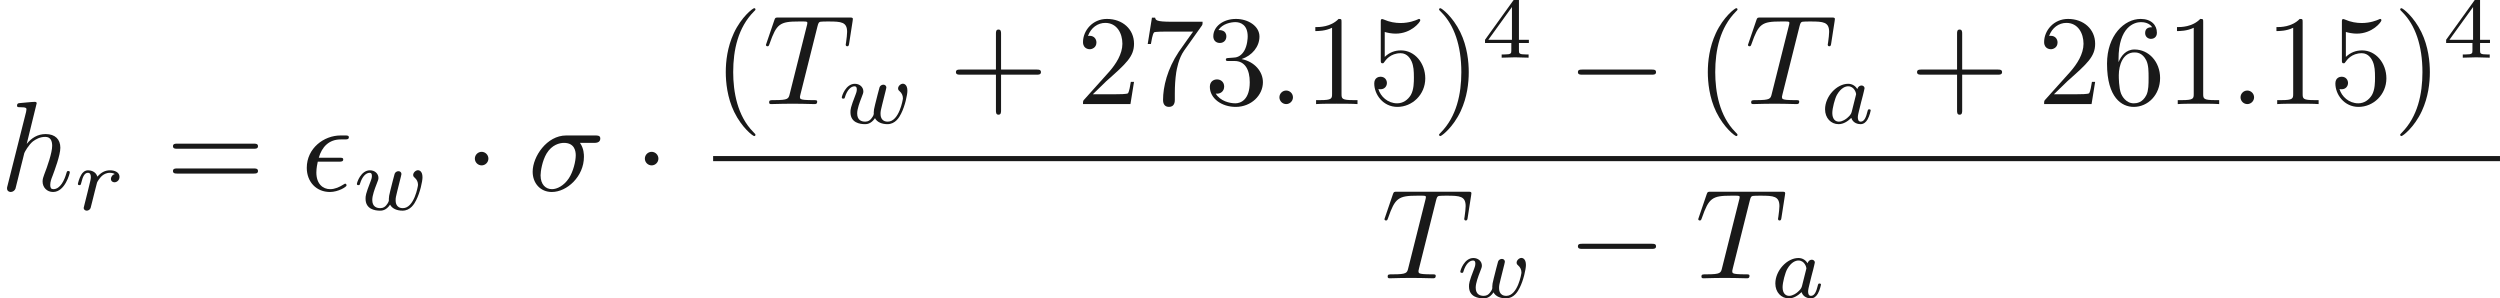
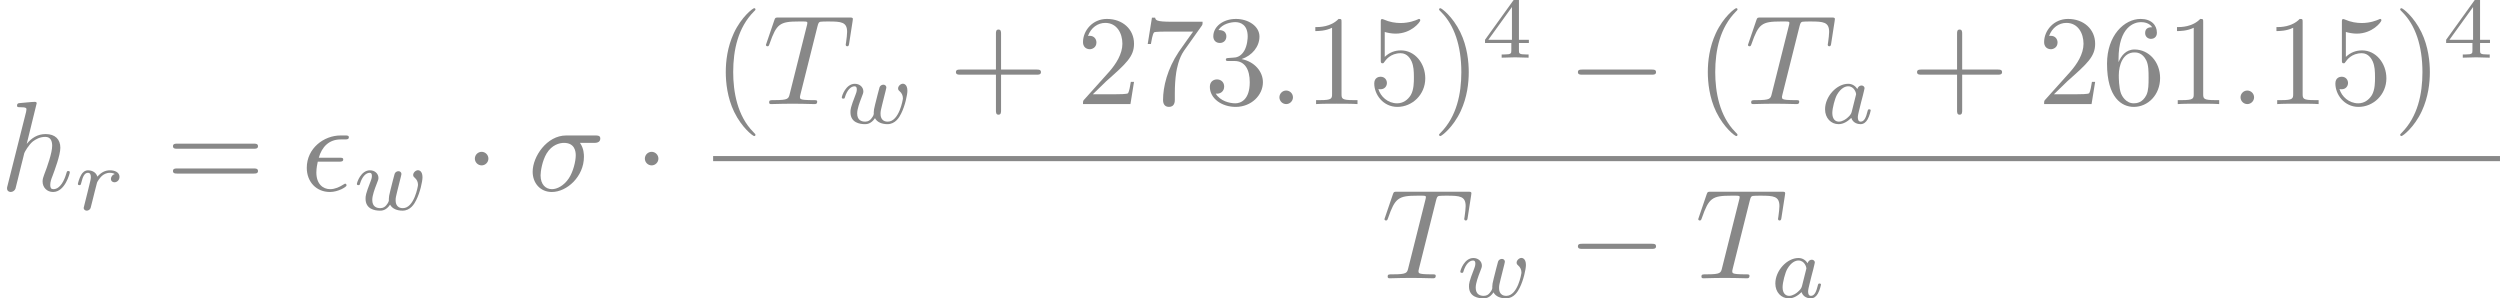
<svg xmlns="http://www.w3.org/2000/svg" xmlns:ns1="http://github.com/leegao/readme2tex/" xmlns:xlink="http://www.w3.org/1999/xlink" version="1.1" width="194.791pt" height="23.178pt" viewBox="42.211 -61.041 194.791 23.178" ns1:offset="0">
  <defs>
    <path id="g1-15" d="M2.969-2.252C3.128-2.252 3.308-2.252 3.308-2.421C3.308-2.56 3.188-2.56 3.019-2.56H1.405C1.644-3.407 2.202-3.985 3.108-3.985H3.417C3.587-3.985 3.746-3.985 3.746-4.154C3.746-4.294 3.616-4.294 3.447-4.294H3.098C1.803-4.294 .468-3.298 .468-1.773C.468-.677 1.215 .11 2.271 .11C2.919 .11 3.567-.289 3.567-.399C3.567-.428 3.557-.538 3.467-.538C3.447-.538 3.427-.538 3.337-.478C3.029-.279 2.66-.11 2.291-.11C1.714-.11 1.215-.528 1.215-1.405C1.215-1.753 1.295-2.132 1.325-2.252H2.969Z" />
    <path id="g1-27" d="M5.161-3.716C5.29-3.716 5.649-3.716 5.649-4.055C5.649-4.294 5.44-4.294 5.26-4.294H2.989C1.484-4.294 .379-2.65 .379-1.465C.379-.588 .966 .11 1.873 .11C3.049 .11 4.374-1.096 4.374-2.63C4.374-2.8 4.374-3.278 4.065-3.716H5.161ZM1.883-.11C1.395-.11 .996-.468 .996-1.186C.996-1.484 1.116-2.301 1.465-2.889C1.883-3.577 2.481-3.716 2.819-3.716C3.656-3.716 3.736-3.059 3.736-2.75C3.736-2.281 3.537-1.465 3.198-.956C2.809-.369 2.271-.11 1.883-.11Z" />
    <path id="g1-58" d="M1.913-.528C1.913-.817 1.674-1.056 1.385-1.056S.857-.817 .857-.528S1.096 0 1.385 0S1.913-.239 1.913-.528Z" />
    <path id="g1-84" d="M4.254-6.047C4.324-6.326 4.364-6.386 4.483-6.416C4.573-6.436 4.902-6.436 5.111-6.436C6.117-6.436 6.565-6.396 6.565-5.619C6.565-5.469 6.526-5.081 6.486-4.822C6.476-4.782 6.456-4.663 6.456-4.633C6.456-4.573 6.486-4.503 6.575-4.503C6.685-4.503 6.705-4.583 6.725-4.732L6.994-6.466C7.004-6.506 7.014-6.605 7.014-6.635C7.014-6.745 6.914-6.745 6.745-6.745H1.215C.976-6.745 .966-6.735 .897-6.545L.299-4.792C.289-4.772 .239-4.633 .239-4.613C.239-4.553 .289-4.503 .359-4.503C.458-4.503 .468-4.553 .528-4.712C1.066-6.257 1.325-6.436 2.8-6.436H3.188C3.467-6.436 3.467-6.396 3.467-6.316C3.467-6.257 3.437-6.137 3.427-6.107L2.092-.787C2.002-.418 1.973-.309 .907-.309C.548-.309 .488-.309 .488-.12C.488 0 .598 0 .658 0C.927 0 1.205-.02 1.474-.02C1.753-.02 2.042-.03 2.321-.03S2.879-.02 3.148-.02C3.437-.02 3.736 0 4.015 0C4.115 0 4.234 0 4.234-.199C4.234-.309 4.154-.309 3.895-.309C3.646-.309 3.517-.309 3.258-.329C2.969-.359 2.889-.389 2.889-.548C2.889-.558 2.889-.608 2.929-.757L4.254-6.047Z" />
    <path id="g1-104" d="M2.859-6.804C2.859-6.814 2.859-6.914 2.73-6.914C2.501-6.914 1.773-6.834 1.514-6.814C1.435-6.804 1.325-6.795 1.325-6.615C1.325-6.496 1.415-6.496 1.564-6.496C2.042-6.496 2.062-6.426 2.062-6.326L2.032-6.127L.588-.389C.548-.249 .548-.229 .548-.169C.548 .06 .747 .11 .837 .11C.996 .11 1.156-.01 1.205-.149L1.395-.907L1.614-1.803C1.674-2.022 1.733-2.242 1.783-2.471C1.803-2.531 1.883-2.859 1.893-2.919C1.923-3.009 2.232-3.567 2.57-3.836C2.79-3.995 3.098-4.184 3.527-4.184S4.065-3.846 4.065-3.487C4.065-2.949 3.686-1.863 3.447-1.255C3.367-1.026 3.318-.907 3.318-.707C3.318-.239 3.666 .11 4.134 .11C5.071 .11 5.44-1.345 5.44-1.425C5.44-1.524 5.35-1.524 5.32-1.524C5.22-1.524 5.22-1.494 5.171-1.345C5.021-.817 4.702-.11 4.154-.11C3.985-.11 3.915-.209 3.915-.438C3.915-.687 4.005-.927 4.095-1.146C4.254-1.574 4.702-2.76 4.702-3.337C4.702-3.985 4.304-4.403 3.557-4.403C2.929-4.403 2.451-4.095 2.082-3.636L2.859-6.804Z" />
    <path id="g2-97" d="M2.943-2.664C2.797-2.894 2.559-3.075 2.225-3.075C1.332-3.075 .425-2.092 .425-1.088C.425-.411 .879 .07 1.478 .07C1.855 .07 2.19-.146 2.469-.418C2.601 0 3.006 .07 3.187 .07C3.438 .07 3.612-.084 3.738-.3C3.891-.572 3.982-.969 3.982-.997C3.982-1.088 3.891-1.088 3.87-1.088C3.773-1.088 3.766-1.06 3.717-.872C3.633-.537 3.501-.126 3.208-.126C3.027-.126 2.978-.279 2.978-.467C2.978-.586 3.034-.837 3.082-1.018C3.131-1.206 3.201-1.492 3.236-1.646L3.375-2.176C3.417-2.357 3.501-2.685 3.501-2.72C3.501-2.873 3.375-2.943 3.264-2.943C3.145-2.943 2.985-2.859 2.943-2.664ZM2.497-.872C2.448-.676 2.294-.537 2.141-.404C2.078-.349 1.799-.126 1.499-.126C1.241-.126 .99-.307 .99-.802C.99-1.172 1.193-1.939 1.353-2.218C1.674-2.776 2.029-2.88 2.225-2.88C2.713-2.88 2.845-2.35 2.845-2.273C2.845-2.246 2.831-2.197 2.824-2.176L2.497-.872Z" />
    <path id="g2-114" d="M1.639-1.409C1.646-1.451 1.806-2.078 1.82-2.113C1.834-2.169 2.036-2.518 2.26-2.685C2.336-2.741 2.525-2.88 2.824-2.88C2.894-2.88 3.068-2.873 3.208-2.783C2.985-2.72 2.901-2.525 2.901-2.399C2.901-2.246 3.02-2.141 3.18-2.141S3.571-2.273 3.571-2.566C3.571-2.929 3.187-3.075 2.831-3.075C2.469-3.075 2.155-2.929 1.848-2.58C1.723-3.006 1.297-3.075 1.13-3.075C.872-3.075 .697-2.915 .586-2.72C.425-2.448 .328-2.043 .328-2.008C.328-1.918 .425-1.918 .446-1.918C.544-1.918 .551-1.939 .6-2.127C.704-2.552 .837-2.88 1.109-2.88C1.29-2.88 1.339-2.727 1.339-2.538C1.339-2.406 1.276-2.148 1.227-1.96S1.109-1.485 1.074-1.332L.851-.439C.823-.349 .781-.174 .781-.153C.781 0 .907 .07 1.018 .07C1.123 .07 1.262 .007 1.318-.133C1.332-.174 1.409-.481 1.451-.656L1.639-1.409Z" />
    <path id="g2-119" d="M3.668-2.225C3.717-2.413 3.801-2.748 3.801-2.783C3.801-2.922 3.689-3.006 3.571-3.006C3.438-3.006 3.313-2.922 3.271-2.803C3.25-2.748 3.18-2.455 3.131-2.28C3.034-1.883 3.034-1.869 2.929-1.478C2.838-1.095 2.824-1.039 2.817-.837C2.845-.697 2.79-.565 2.622-.356C2.532-.244 2.392-.126 2.155-.126C1.883-.126 1.527-.223 1.527-.767C1.527-1.123 1.723-1.639 1.862-1.995C1.981-2.301 2.008-2.364 2.008-2.483C2.008-2.817 1.723-3.075 1.346-3.075C.642-3.075 .328-2.127 .328-2.008C.328-1.918 .425-1.918 .446-1.918C.544-1.918 .551-1.953 .572-2.029C.746-2.608 1.046-2.88 1.325-2.88C1.444-2.88 1.499-2.803 1.499-2.636C1.499-2.476 1.437-2.322 1.402-2.232C1.004-1.213 1.004-1.074 1.004-.858C1.004-.035 1.75 .07 2.127 .07C2.26 .07 2.601 .07 2.915-.398C3.075-.084 3.459 .07 3.884 .07C4.505 .07 4.812-.467 4.951-.753C5.251-1.339 5.44-2.211 5.44-2.532C5.44-3.055 5.14-3.082 5.091-3.082C4.91-3.082 4.714-2.894 4.714-2.713C4.714-2.594 4.784-2.538 4.833-2.497C5-2.357 5.091-2.162 5.091-1.939C5.091-1.848 4.798-.126 3.912-.126C3.347-.126 3.347-.628 3.347-.746C3.347-.934 3.375-1.046 3.473-1.444L3.668-2.225Z" />
-     <path id="g0-0" d="M6.565-2.291C6.735-2.291 6.914-2.291 6.914-2.491S6.735-2.69 6.565-2.69H1.176C1.006-2.69 .827-2.69 .827-2.491S1.006-2.291 1.176-2.291H6.565Z" />
-     <path id="g0-1" d="M1.913-2.491C1.913-2.78 1.674-3.019 1.385-3.019S.857-2.78 .857-2.491S1.096-1.963 1.385-1.963S1.913-2.202 1.913-2.491Z" />
    <path id="g3-40" d="M3.298 2.391C3.298 2.361 3.298 2.341 3.128 2.172C1.883 .917 1.564-.966 1.564-2.491C1.564-4.224 1.943-5.958 3.168-7.203C3.298-7.323 3.298-7.342 3.298-7.372C3.298-7.442 3.258-7.472 3.198-7.472C3.098-7.472 2.202-6.795 1.614-5.529C1.106-4.433 .986-3.328 .986-2.491C.986-1.714 1.096-.508 1.644 .618C2.242 1.843 3.098 2.491 3.198 2.491C3.258 2.491 3.298 2.461 3.298 2.391Z" />
    <path id="g3-41" d="M2.879-2.491C2.879-3.268 2.77-4.473 2.222-5.599C1.624-6.824 .767-7.472 .667-7.472C.608-7.472 .568-7.432 .568-7.372C.568-7.342 .568-7.323 .757-7.143C1.733-6.157 2.301-4.573 2.301-2.491C2.301-.787 1.933 .966 .697 2.222C.568 2.341 .568 2.361 .568 2.391C.568 2.451 .608 2.491 .667 2.491C.767 2.491 1.664 1.813 2.252 .548C2.76-.548 2.879-1.654 2.879-2.491Z" />
    <path id="g3-43" d="M4.075-2.291H6.854C6.994-2.291 7.183-2.291 7.183-2.491S6.994-2.69 6.854-2.69H4.075V-5.479C4.075-5.619 4.075-5.808 3.875-5.808S3.676-5.619 3.676-5.479V-2.69H.887C.747-2.69 .558-2.69 .558-2.491S.747-2.291 .887-2.291H3.676V.498C3.676 .638 3.676 .827 3.875 .827S4.075 .638 4.075 .498V-2.291Z" />
    <path id="g3-49" d="M2.929-6.376C2.929-6.615 2.929-6.635 2.7-6.635C2.082-5.998 1.205-5.998 .887-5.998V-5.689C1.086-5.689 1.674-5.689 2.192-5.948V-.787C2.192-.428 2.162-.309 1.265-.309H.946V0C1.295-.03 2.162-.03 2.56-.03S3.826-.03 4.174 0V-.309H3.856C2.959-.309 2.929-.418 2.929-.787V-6.376Z" />
    <path id="g3-50" d="M1.265-.767L2.321-1.793C3.875-3.168 4.473-3.706 4.473-4.702C4.473-5.838 3.577-6.635 2.361-6.635C1.235-6.635 .498-5.719 .498-4.832C.498-4.274 .996-4.274 1.026-4.274C1.196-4.274 1.544-4.394 1.544-4.802C1.544-5.061 1.365-5.32 1.016-5.32C.936-5.32 .917-5.32 .887-5.31C1.116-5.958 1.654-6.326 2.232-6.326C3.138-6.326 3.567-5.519 3.567-4.702C3.567-3.905 3.068-3.118 2.521-2.501L.608-.369C.498-.259 .498-.239 .498 0H4.194L4.473-1.733H4.224C4.174-1.435 4.105-.996 4.005-.847C3.935-.767 3.278-.767 3.059-.767H1.265Z" />
    <path id="g3-51" d="M2.889-3.507C3.706-3.776 4.284-4.473 4.284-5.26C4.284-6.077 3.407-6.635 2.451-6.635C1.445-6.635 .687-6.037 .687-5.28C.687-4.951 .907-4.762 1.196-4.762C1.504-4.762 1.704-4.981 1.704-5.27C1.704-5.768 1.235-5.768 1.086-5.768C1.395-6.257 2.052-6.386 2.411-6.386C2.819-6.386 3.367-6.167 3.367-5.27C3.367-5.151 3.347-4.573 3.088-4.134C2.79-3.656 2.451-3.626 2.202-3.616C2.122-3.606 1.883-3.587 1.813-3.587C1.733-3.577 1.664-3.567 1.664-3.467C1.664-3.357 1.733-3.357 1.903-3.357H2.341C3.158-3.357 3.527-2.68 3.527-1.704C3.527-.349 2.839-.06 2.401-.06C1.973-.06 1.225-.229 .877-.817C1.225-.767 1.534-.986 1.534-1.365C1.534-1.724 1.265-1.923 .976-1.923C.737-1.923 .418-1.783 .418-1.345C.418-.438 1.345 .219 2.431 .219C3.646 .219 4.553-.687 4.553-1.704C4.553-2.521 3.925-3.298 2.889-3.507Z" />
    <path id="g3-53" d="M4.473-2.002C4.473-3.188 3.656-4.184 2.58-4.184C2.102-4.184 1.674-4.025 1.315-3.676V-5.619C1.514-5.559 1.843-5.489 2.162-5.489C3.387-5.489 4.085-6.396 4.085-6.526C4.085-6.585 4.055-6.635 3.985-6.635C3.975-6.635 3.955-6.635 3.905-6.605C3.706-6.516 3.218-6.316 2.55-6.316C2.152-6.316 1.694-6.386 1.225-6.595C1.146-6.625 1.126-6.625 1.106-6.625C1.006-6.625 1.006-6.545 1.006-6.386V-3.437C1.006-3.258 1.006-3.178 1.146-3.178C1.215-3.178 1.235-3.208 1.275-3.268C1.385-3.427 1.753-3.965 2.56-3.965C3.078-3.965 3.328-3.507 3.407-3.328C3.567-2.959 3.587-2.57 3.587-2.072C3.587-1.724 3.587-1.126 3.347-.707C3.108-.319 2.74-.06 2.281-.06C1.554-.06 .986-.588 .817-1.176C.847-1.166 .877-1.156 .986-1.156C1.315-1.156 1.484-1.405 1.484-1.644S1.315-2.132 .986-2.132C.847-2.132 .498-2.062 .498-1.604C.498-.747 1.186 .219 2.301 .219C3.457 .219 4.473-.737 4.473-2.002Z" />
    <path id="g3-54" d="M1.315-3.268V-3.507C1.315-6.027 2.55-6.386 3.059-6.386C3.298-6.386 3.716-6.326 3.935-5.988C3.786-5.988 3.387-5.988 3.387-5.539C3.387-5.23 3.626-5.081 3.846-5.081C4.005-5.081 4.304-5.171 4.304-5.559C4.304-6.157 3.866-6.635 3.039-6.635C1.763-6.635 .418-5.35 .418-3.148C.418-.488 1.574 .219 2.501 .219C3.606 .219 4.553-.717 4.553-2.032C4.553-3.298 3.666-4.254 2.56-4.254C1.883-4.254 1.514-3.746 1.315-3.268ZM2.501-.06C1.873-.06 1.574-.658 1.514-.807C1.335-1.275 1.335-2.072 1.335-2.252C1.335-3.029 1.654-4.025 2.55-4.025C2.71-4.025 3.168-4.025 3.477-3.407C3.656-3.039 3.656-2.531 3.656-2.042C3.656-1.564 3.656-1.066 3.487-.707C3.188-.11 2.73-.06 2.501-.06Z" />
    <path id="g3-55" d="M4.742-6.067C4.832-6.187 4.832-6.207 4.832-6.416H2.411C1.196-6.416 1.176-6.545 1.136-6.735H.887L.558-4.682H.807C.837-4.842 .927-5.469 1.056-5.589C1.126-5.649 1.903-5.649 2.032-5.649H4.095C3.985-5.489 3.198-4.403 2.979-4.075C2.082-2.73 1.753-1.345 1.753-.329C1.753-.229 1.753 .219 2.212 .219S2.67-.229 2.67-.329V-.837C2.67-1.385 2.7-1.933 2.78-2.471C2.819-2.7 2.959-3.557 3.397-4.174L4.742-6.067Z" />
    <path id="g3-61" d="M6.844-3.258C6.994-3.258 7.183-3.258 7.183-3.457S6.994-3.656 6.854-3.656H.887C.747-3.656 .558-3.656 .558-3.457S.747-3.258 .897-3.258H6.844ZM6.854-1.325C6.994-1.325 7.183-1.325 7.183-1.524S6.994-1.724 6.844-1.724H.897C.747-1.724 .558-1.724 .558-1.524S.747-1.325 .887-1.325H6.854Z" />
+     <path id="g0-0" d="M6.565-2.291C6.735-2.291 6.914-2.291 6.914-2.491S6.735-2.69 6.565-2.69H1.176C1.006-2.69 .827-2.69 .827-2.491S1.006-2.291 1.176-2.291H6.565Z" />
+     <path id="g0-1" d="M1.913-2.491C1.913-2.78 1.674-3.019 1.385-3.019S.857-2.78 .857-2.491S1.096-1.963 1.385-1.963S1.913-2.202 1.913-2.491Z" />
    <path id="g4-52" d="M3.689-1.144V-1.395H2.915V-4.505C2.915-4.652 2.915-4.7 2.762-4.7C2.678-4.7 2.65-4.7 2.58-4.603L.272-1.395V-1.144H2.322V-.572C2.322-.335 2.322-.251 1.757-.251H1.569V0C1.918-.014 2.364-.028 2.615-.028C2.873-.028 3.32-.014 3.668 0V-.251H3.48C2.915-.251 2.915-.335 2.915-.572V-1.144H3.689ZM2.371-3.947V-1.395H.53L2.371-3.947Z" />
  </defs>
-   <g id="page1" fill-opacity="0.9">
+   <g id="page1" fill-opacity="1" fill="#888888">
    <use x="42.211" y="-46.192" xlink:href="#g1-104" />
    <use x="47.951" y="-44.697" xlink:href="#g2-114" />
    <use x="55.13" y="-46.192" xlink:href="#g3-61" />
    <use x="65.646" y="-46.192" xlink:href="#g1-15" />
    <use x="69.69" y="-44.697" xlink:href="#g2-119" />
    <use x="78.353" y="-46.192" xlink:href="#g0-1" />
    <use x="83.335" y="-46.192" xlink:href="#g1-27" />
    <use x="91.599" y="-46.192" xlink:href="#g0-1" />
    <use x="97.775" y="-52.931" xlink:href="#g3-40" />
    <use x="101.65" y="-52.931" xlink:href="#g1-84" />
    <use x="107.472" y="-51.437" xlink:href="#g2-119" />
    <use x="116.135" y="-52.931" xlink:href="#g3-43" />
    <use x="126.097" y="-52.931" xlink:href="#g3-50" />
    <use x="131.079" y="-52.931" xlink:href="#g3-55" />
    <use x="136.06" y="-52.931" xlink:href="#g3-51" />
    <use x="141.041" y="-52.931" xlink:href="#g1-58" />
    <use x="143.809" y="-52.931" xlink:href="#g3-49" />
    <use x="148.79" y="-52.931" xlink:href="#g3-53" />
    <use x="153.772" y="-52.931" xlink:href="#g3-41" />
    <use x="157.646" y="-56.547" xlink:href="#g4-52" />
    <use x="164.329" y="-52.931" xlink:href="#g0-0" />
    <use x="174.292" y="-52.931" xlink:href="#g3-40" />
    <use x="178.166" y="-52.931" xlink:href="#g1-84" />
    <use x="183.988" y="-51.437" xlink:href="#g2-97" />
    <use x="191.022" y="-52.931" xlink:href="#g3-43" />
    <use x="200.984" y="-52.931" xlink:href="#g3-50" />
    <use x="205.965" y="-52.931" xlink:href="#g3-54" />
    <use x="210.947" y="-52.931" xlink:href="#g3-49" />
    <use x="215.928" y="-52.931" xlink:href="#g1-58" />
    <use x="218.696" y="-52.931" xlink:href="#g3-49" />
    <use x="223.677" y="-52.931" xlink:href="#g3-53" />
    <use x="228.658" y="-52.931" xlink:href="#g3-41" />
    <use x="232.533" y="-56.547" xlink:href="#g4-52" />
    <rect x="97.775" y="-48.882" height=".398" width="139.226" />
    <use x="149.844" y="-39.358" xlink:href="#g1-84" />
    <use x="155.666" y="-37.863" xlink:href="#g2-119" />
    <use x="164.329" y="-39.358" xlink:href="#g0-0" />
    <use x="174.292" y="-39.358" xlink:href="#g1-84" />
    <use x="180.114" y="-37.863" xlink:href="#g2-97" />
  </g>
</svg>
